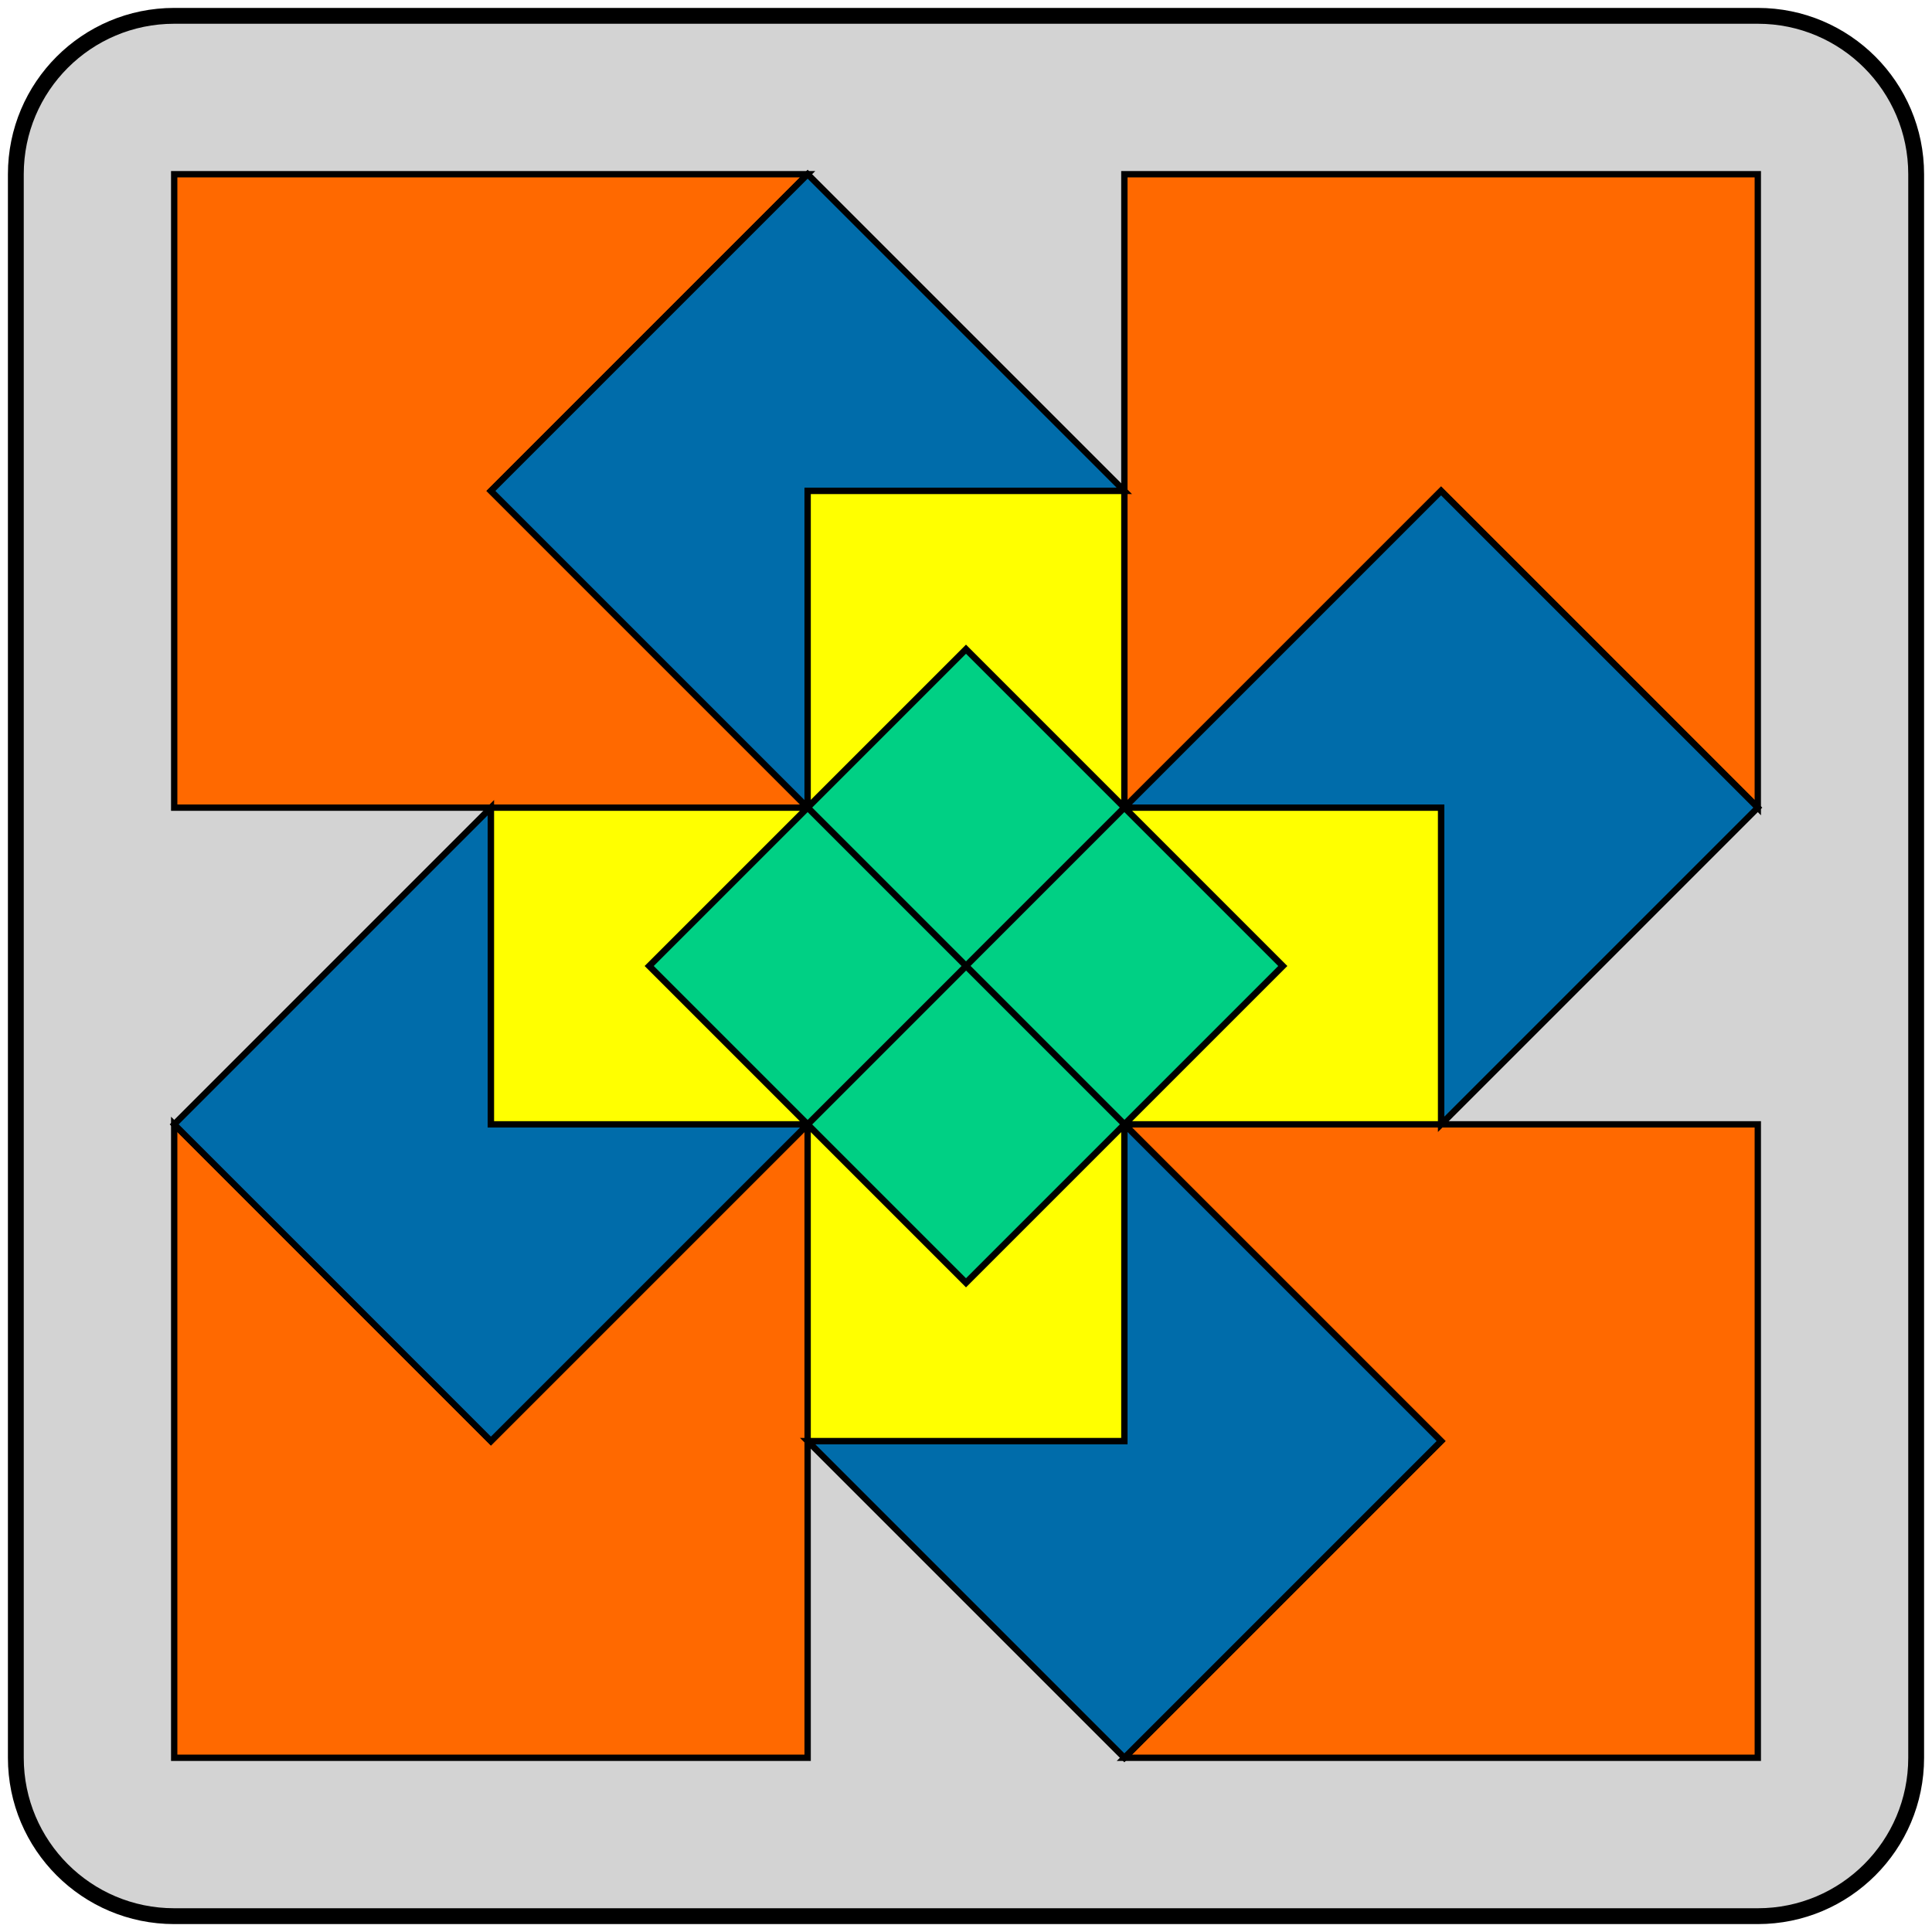
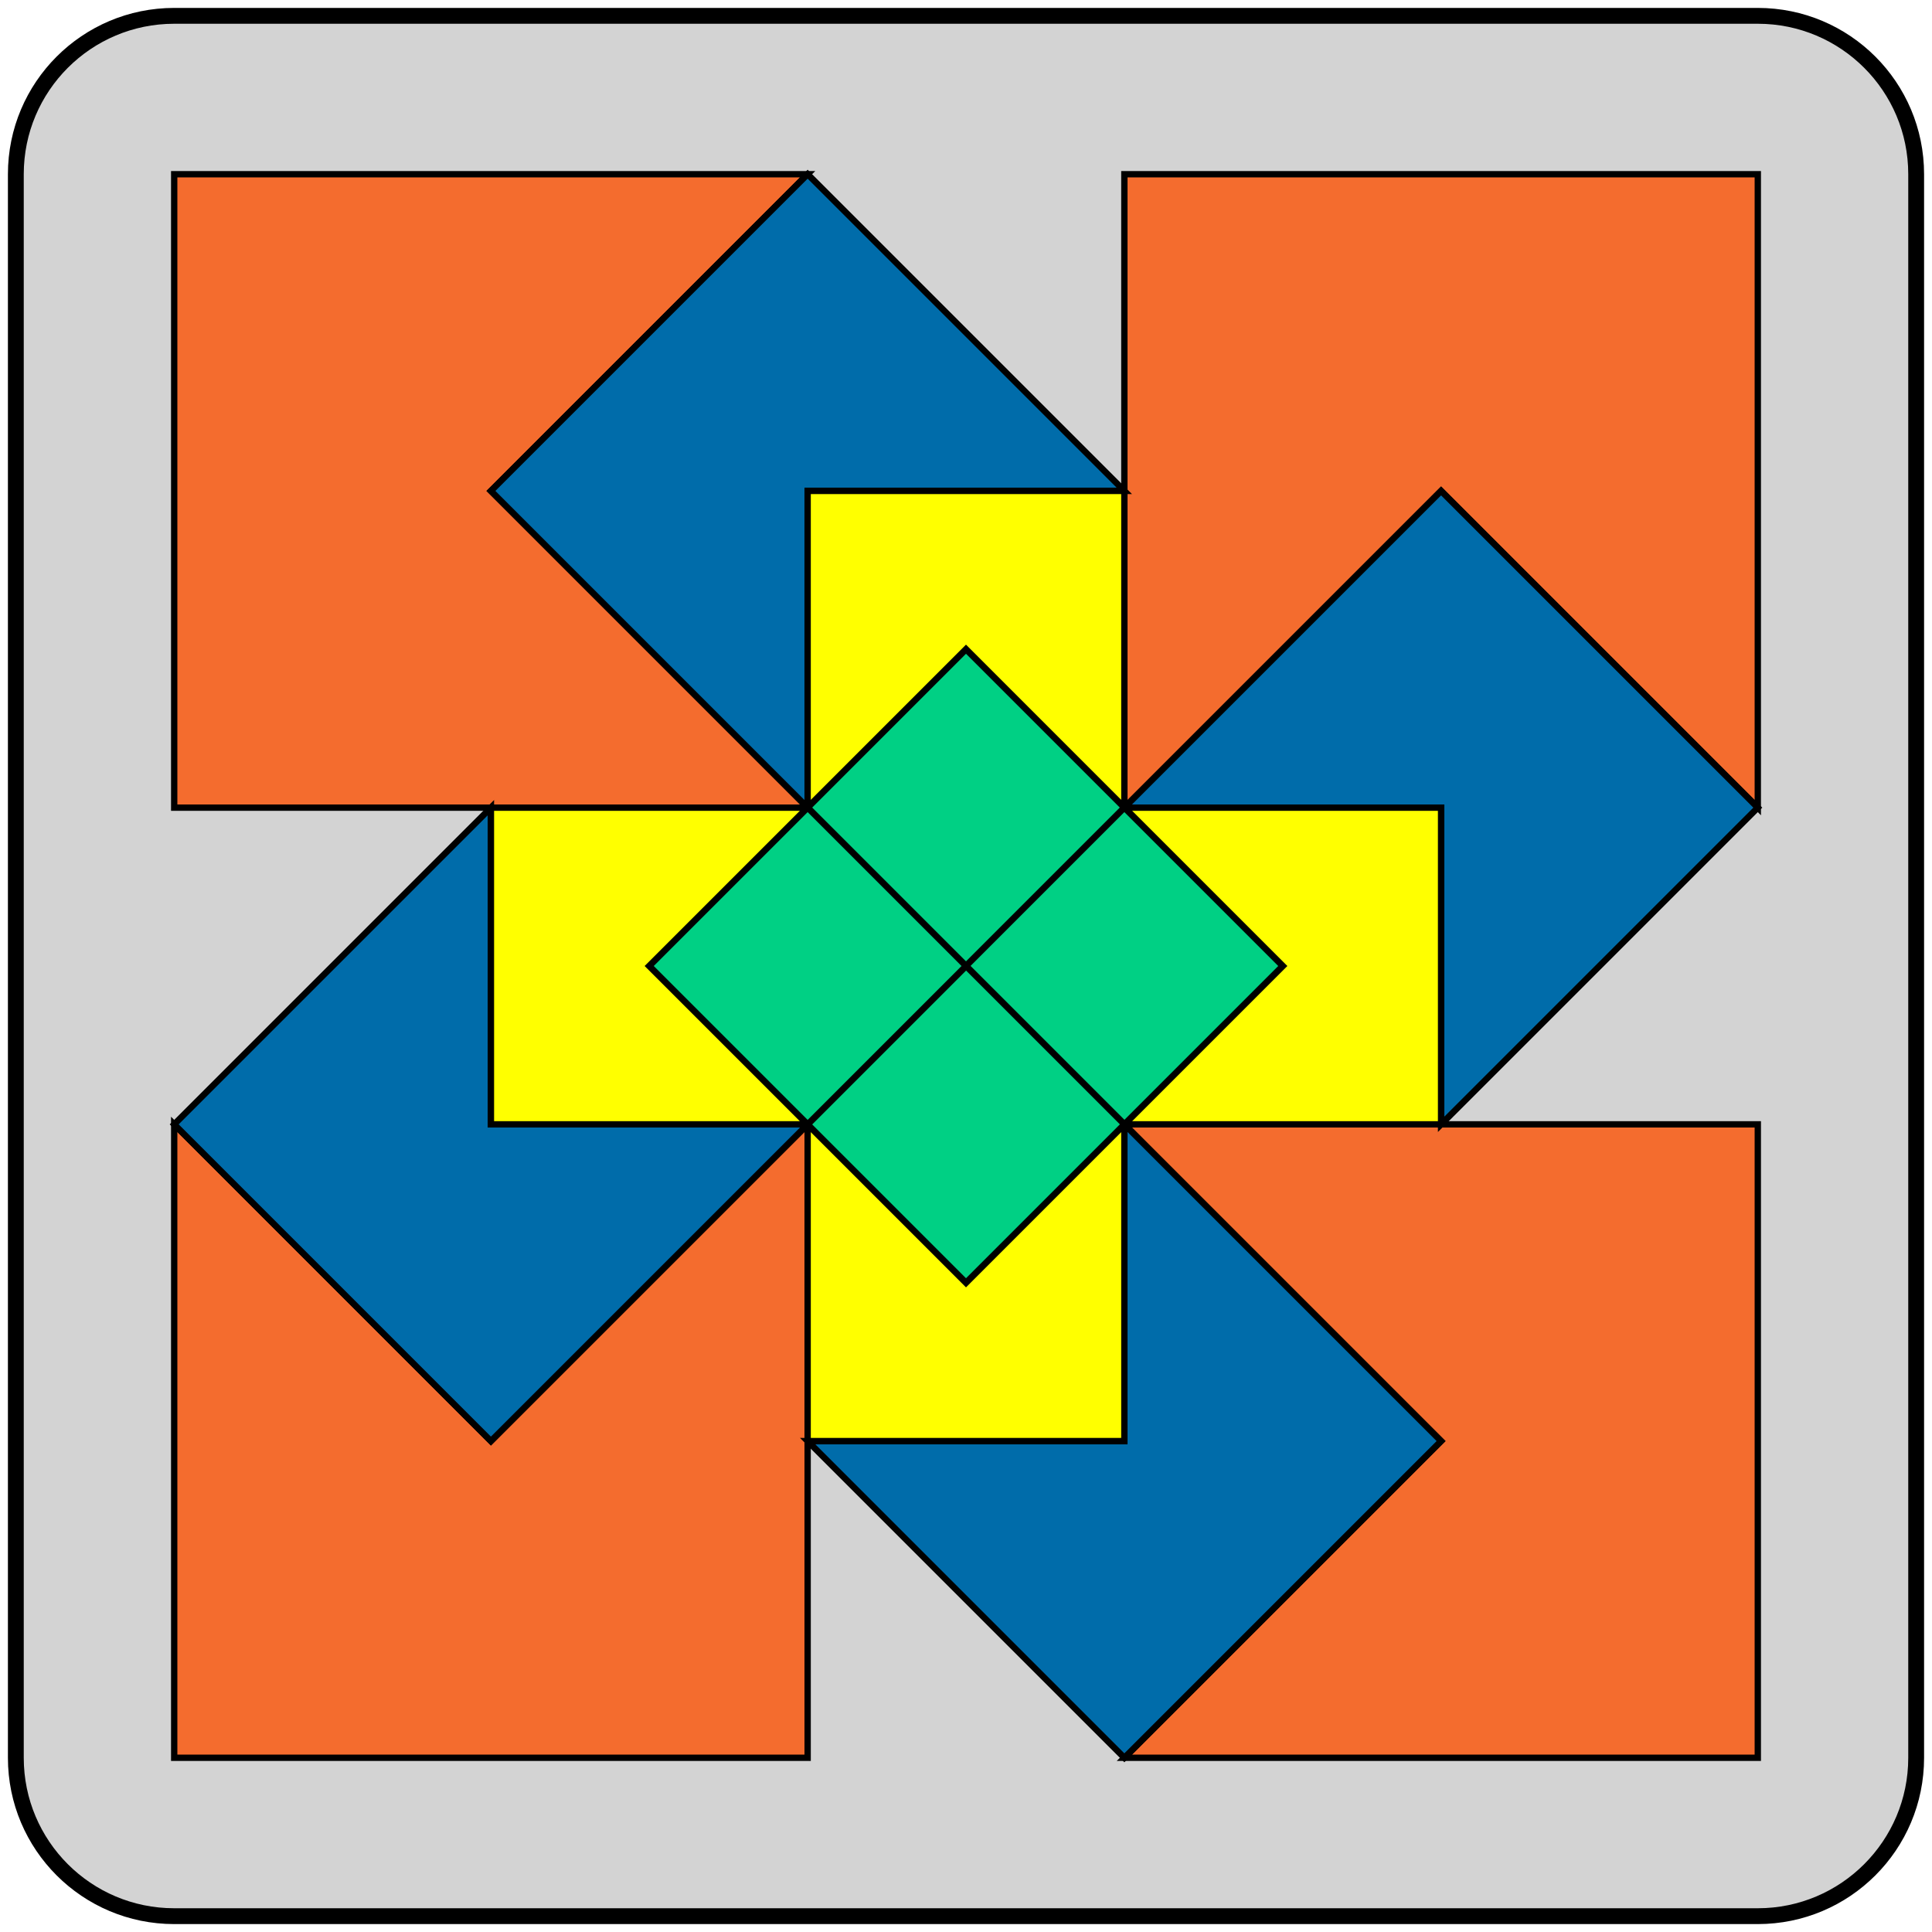
<svg xmlns="http://www.w3.org/2000/svg" version="1.1" x="0px" y="0px" viewBox="0 0 12.2 12.2" xml:space="preserve">
  <style type="text/css">
        path {
    stroke:#000;
    stroke-miterlimit:10;
    background:#000;
  }
</style>
  <rect style="stroke-width:0.1; stroke:#000" fill="#d3d3d3" x="0.1" y="0.1" width="12" height="12" rx="1" ry="1" />
-   <path stroke-width="0.04" fill="#FF6900" class="st0" d="M 1.1 1.1 L 5.1 1.1 L 3.1 3.1 L 5.1 5.1 L 1.1 5.1 Z" />
-   <path stroke-width="0.04" fill="#FF6900" class="st0" d="M 11.1 1.1 L 11.1 5.1 L 9.1 3.1 L 7.1 5.1 L 7.1 1.1 Z" />
-   <path stroke-width="0.04" fill="#FF6900" class="st0" d="M 11.1 11.1 L 7.1 11.1 L 9.1 9.1 L 7.1 7.1 L 11.1 7.1 Z" />
-   <path stroke-width="0.04" fill="#FF6900" class="st0" d="M 1.1 11.1 L 1.1 7.1 L 3.1 9.1 L 5.1 7.1 L 5.1 11.1 Z" />
+   <path stroke-width="0.04" fill="#f46c2e" class="st0" d="M 1.1 1.1 L 5.1 1.1 L 3.1 3.1 L 5.1 5.1 L 1.1 5.1 Z" />
+   <path stroke-width="0.04" fill="#f46c2e" class="st0" d="M 11.1 1.1 L 11.1 5.1 L 9.1 3.1 L 7.1 5.1 L 7.1 1.1 Z" />
+   <path stroke-width="0.04" fill="#f46c2e" class="st0" d="M 11.1 11.1 L 7.1 11.1 L 9.1 9.1 L 7.1 7.1 L 11.1 7.1 Z" />
+   <path stroke-width="0.04" fill="#f46c2e" class="st0" d="M 1.1 11.1 L 1.1 7.1 L 3.1 9.1 L 5.1 7.1 L 5.1 11.1 Z" />
  <path stroke-width="0.04" fill="#006CAA" class="st0" d="M 5.1 1.1 L 7.1 3.1 L 5.1 3.1 L 5.1 5.1 L 3.1 3.1 Z" />
  <path stroke-width="0.04" fill="#006CAA" class="st0" d="M 11.1 5.1 L 9.1 7.1 L 9.1 5.1 L 7.1 5.1 L 9.1 3.1 Z" />
  <path stroke-width="0.04" fill="#006CAA" class="st0" d="M 7.1 11.1 L 5.1 9.1 L 7.1 9.1 L 7.1 7.1 L 9.1 9.1 Z" />
  <path stroke-width="0.04" fill="#006CAA" class="st0" d="M 1.1 7.1 L 3.1 5.1 L 3.1 7.1 L 5.1 7.1 L 3.1 9.1 Z" />
  <path stroke-width="0.04" fill="#FFFF00" class="st0" d="M 7.1 3.1 L 7.1 5.1 L 6.1 4.1 L 5.1 5.1 L 5.1 3.1 Z" />
  <path stroke-width="0.04" fill="#FFFF00" class="st0" d="M 9.1 7.1 L 7.1 7.1 L 8.1 6.1 L 7.1 5.1 L 9.1 5.1 Z" />
  <path stroke-width="0.04" fill="#FFFF00" class="st0" d="M 5.1 9.1 L 5.1 7.1 L 6.1 8.1 L 7.1 7.1 L 7.1 9.1 Z" />
  <path stroke-width="0.04" fill="#FFFF00" class="st0" d="M 3.1 5.1 L 5.1 5.1 L 4.1 6.1 L 5.1 7.1 L 3.1 7.1 Z" />
  <path stroke-width="0.04" fill="#00D084" class="st0" d="M 6.1 4.1 L 7.1 5.1 L 6.1 6.1 L 5.1 5.1 Z" />
  <path stroke-width="0.04" fill="#00D084" class="st0" d="M 8.1 6.1 L 7.1 7.1 L 6.1 6.1 L 7.1 5.1 Z" />
  <path stroke-width="0.04" fill="#00D084" class="st0" d="M 6.1 8.1 L 5.1 7.1 L 6.1 6.1 L 7.1 7.1 Z" />
  <path stroke-width="0.04" fill="#00D084" class="st0" d="M 4.1 6.1 L 5.1 5.1 L 6.1 6.1 L 5.1 7.1 Z" />
</svg>
